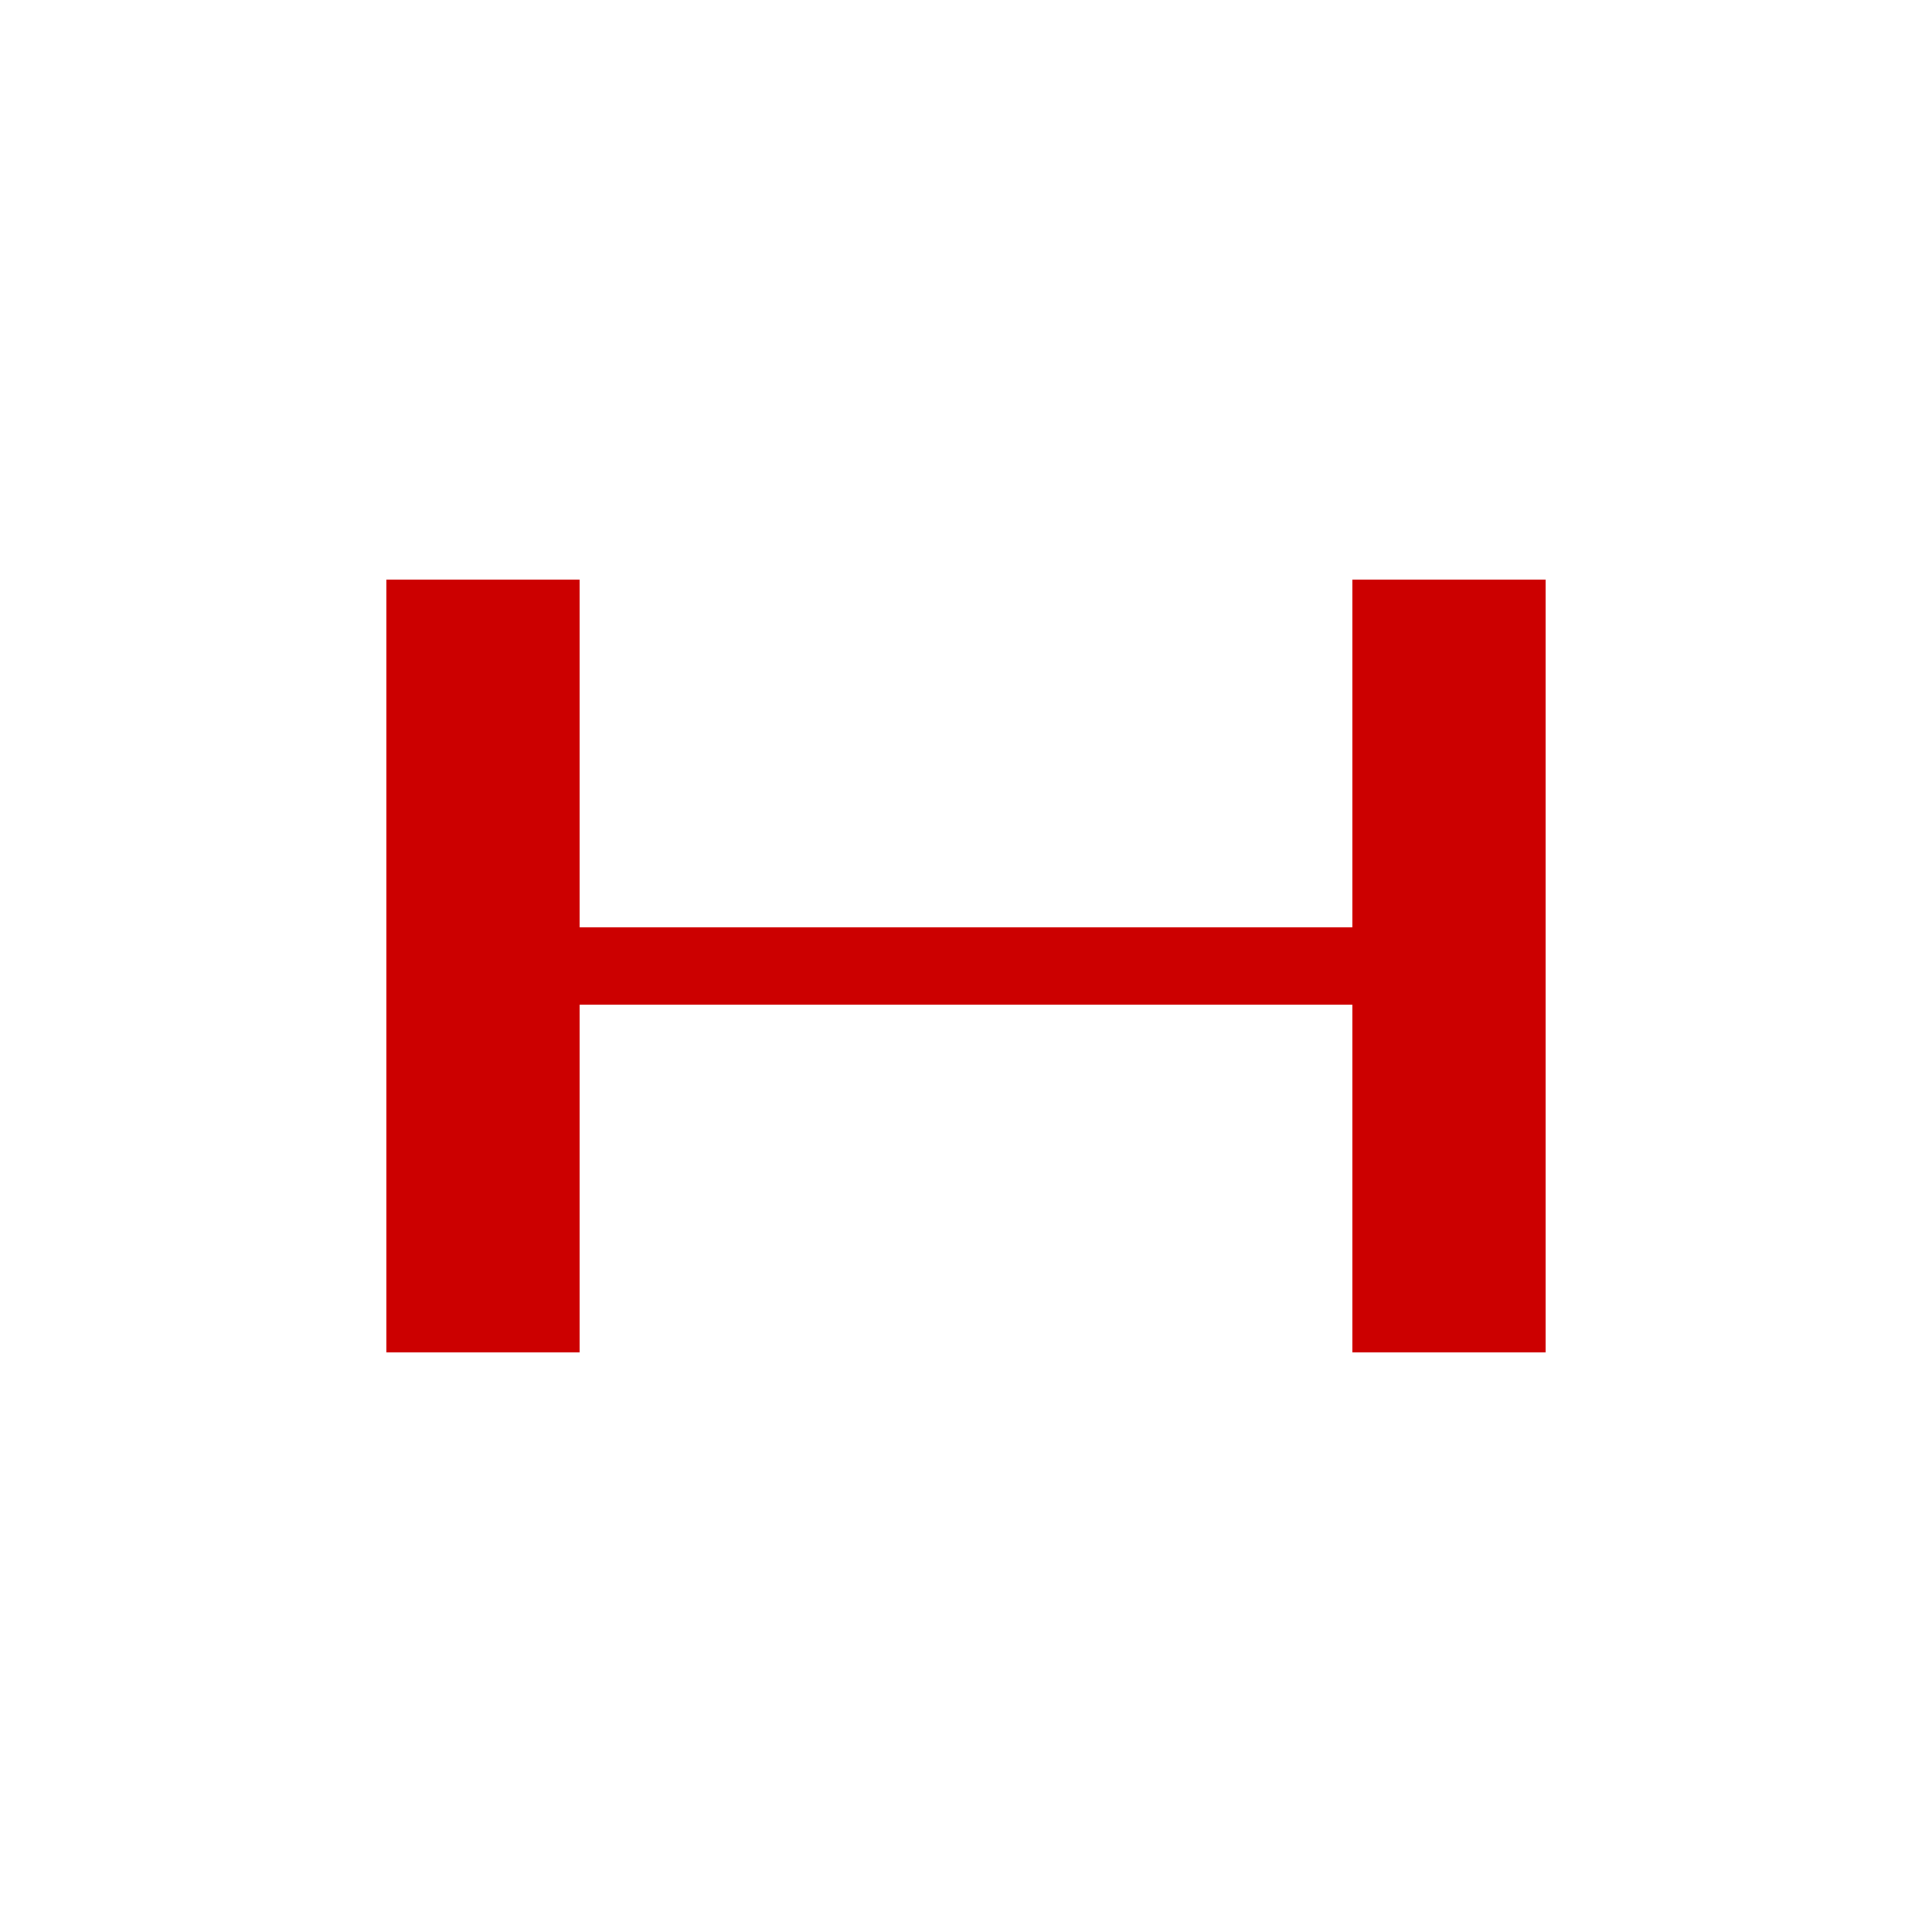
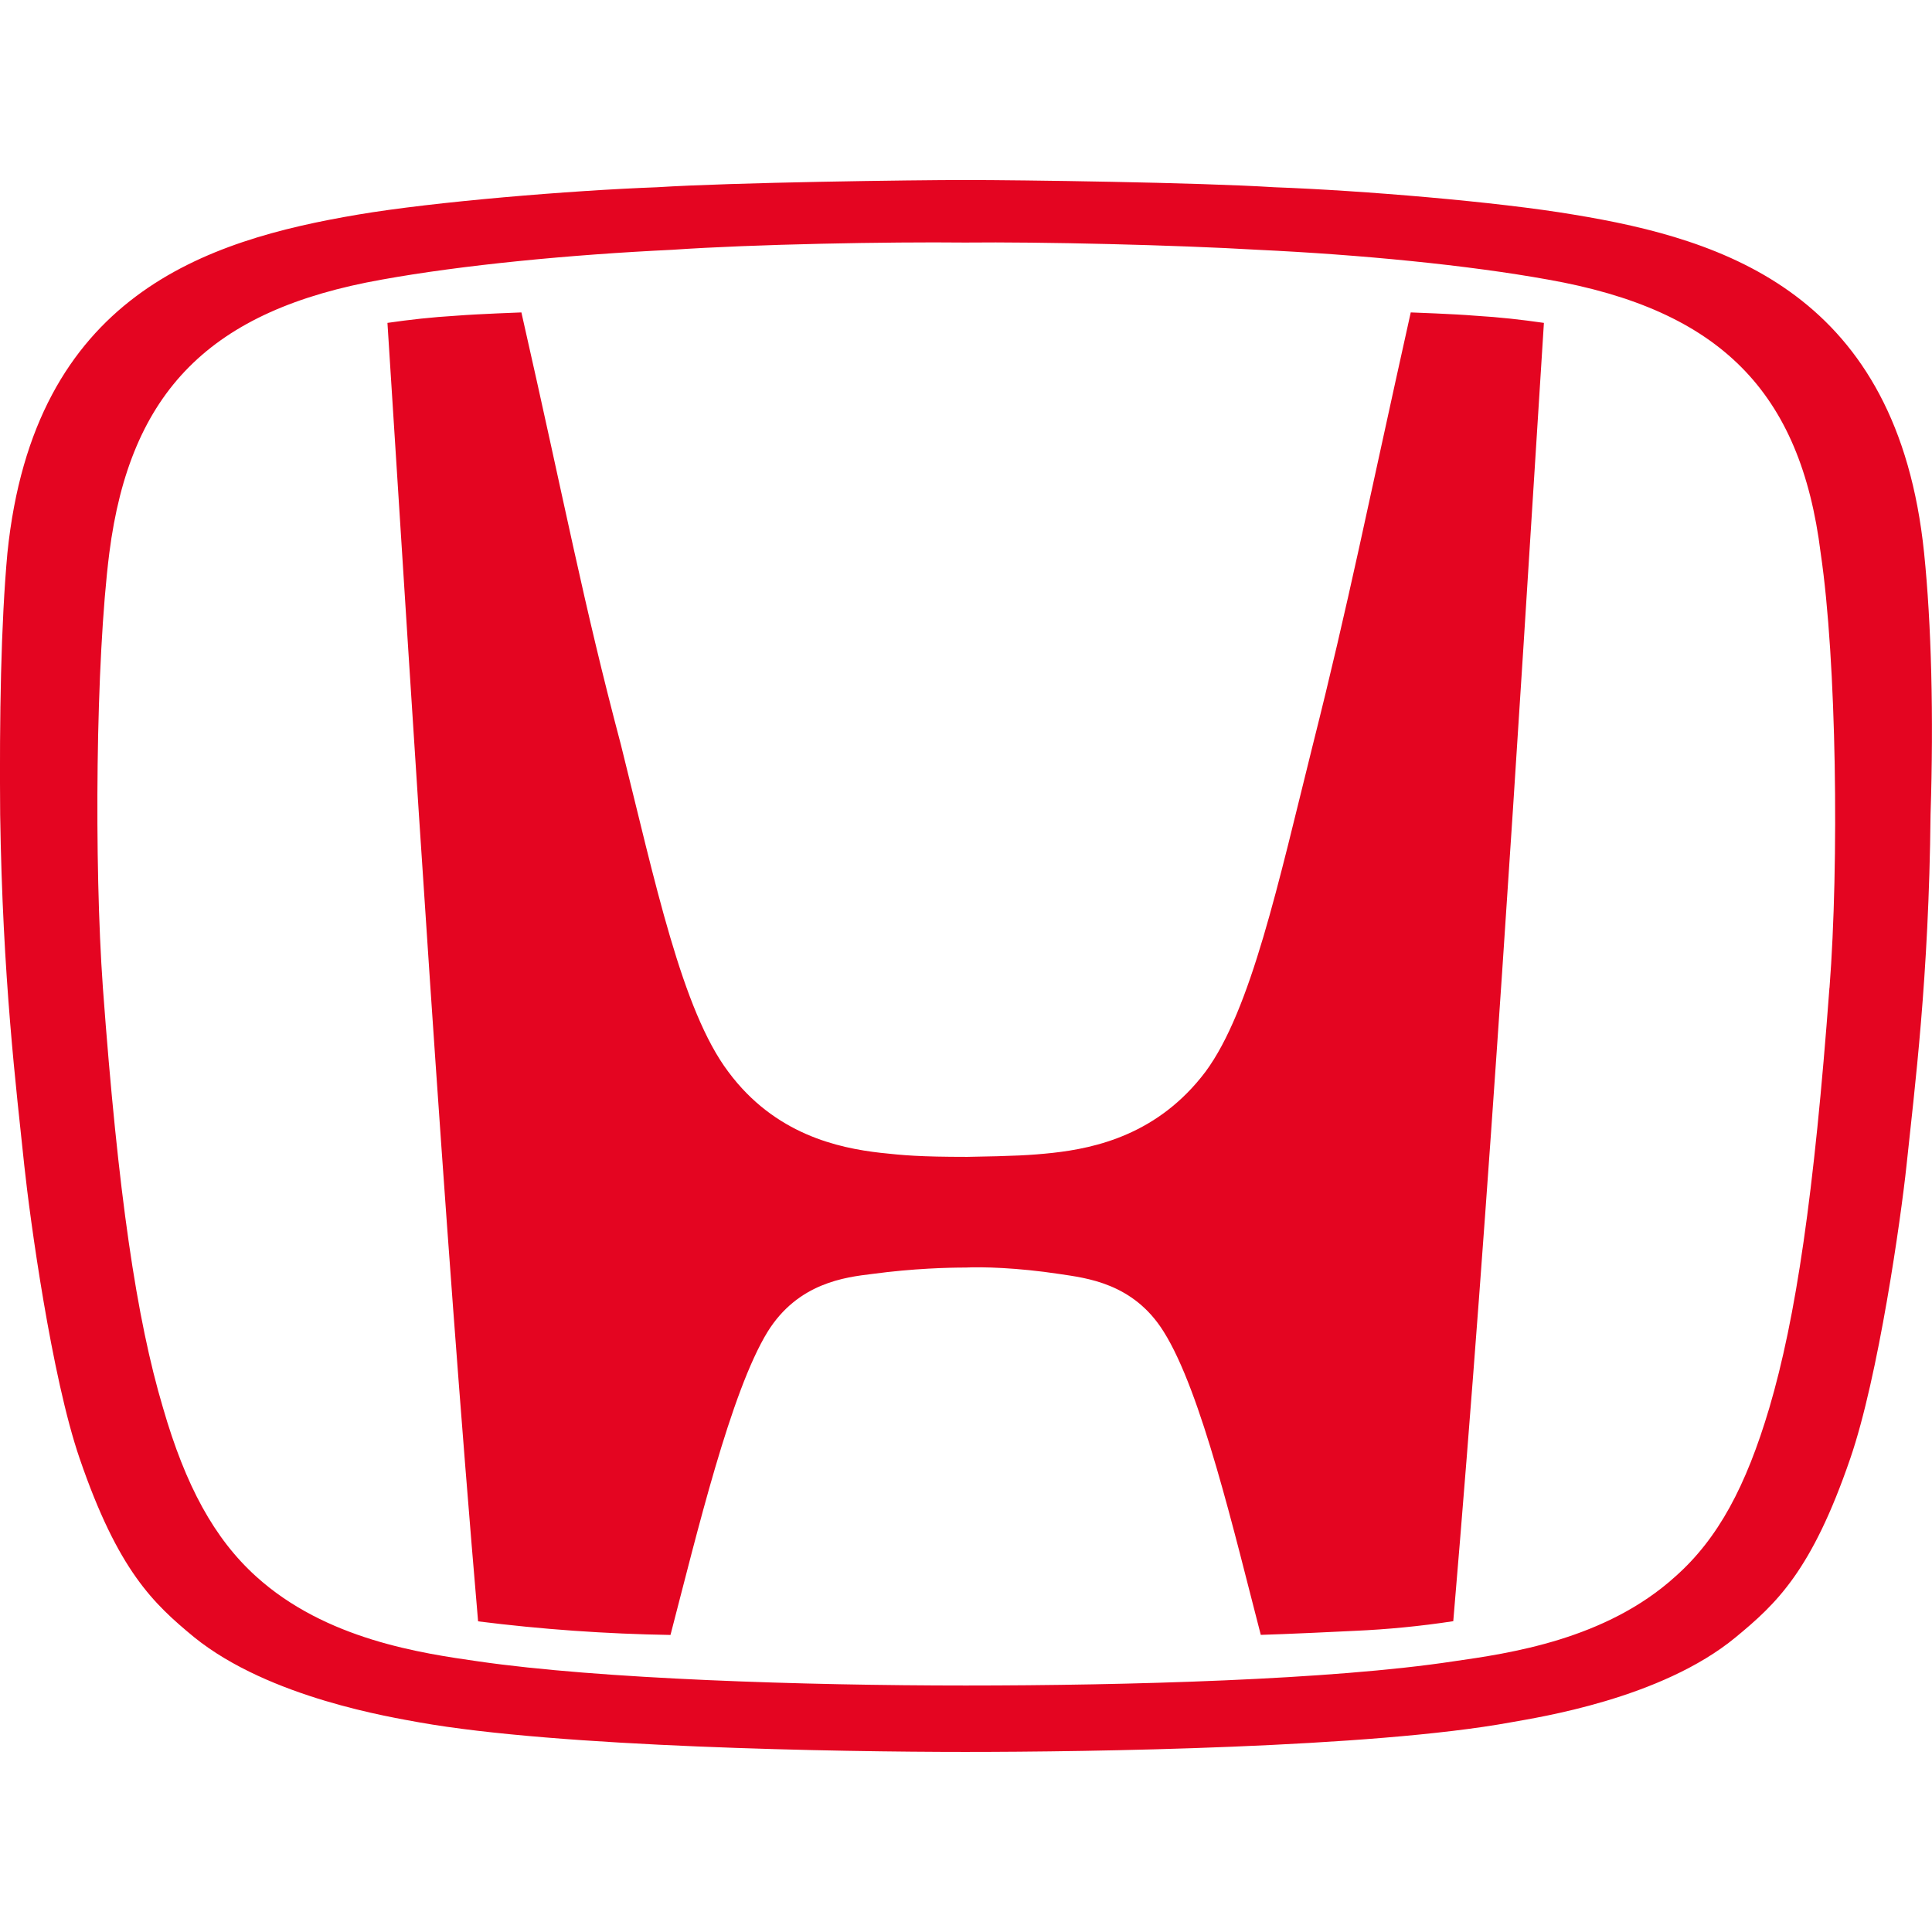
- <svg xmlns="http://www.w3.org/2000/svg" viewBox="0 0 100 100" width="100" height="100">
-   <path d="M20 30 L20 70 L30 70 L30 52 L70 52 L70 70 L80 70 L80 30 L70 30 L70 48 L30 48 L30 30 Z" fill="#CC0000" />
+ <svg xmlns="http://www.w3.org/2000/svg" fill="#E40521" role="img" viewBox="0 0 24 24">
+   <path d="M23.902 6.87c-.33-3.218-2.47-3.895-4.354-4.204-.946-.16-2.63-.3-3.716-.34-.946-.06-3.168-.09-3.835-.09-.657 0-2.89.03-3.835.09-1.076.04-2.77.18-3.716.34C2.563 2.985.42 3.66.092 6.87c-.08.877-.1 2.023-.09 3.248.03 2.031.2 3.406.3 4.363.07.657.338 2.62.687 3.636.478 1.395.916 1.803 1.424 2.222.937.757 2.471.996 2.79 1.056 1.733.31 5.24.368 6.784.368 1.544 0 5.05-.05 6.784-.368.329-.06 1.863-.29 2.79-1.056.508-.419.946-.827 1.424-2.222.35-1.016.628-2.979.698-3.636.1-.957.279-2.332.299-4.363.04-1.225.01-2.371-.08-3.248m-1.176 5.4c-.19 2.57-.418 4.104-.747 5.22-.29.976-.637 1.623-1.165 2.092-.867.787-2.063.956-2.76 1.056-1.514.23-4.055.3-6.057.3-2.002 0-4.543-.08-6.057-.3-.697-.1-1.893-.269-2.76-1.056-.518-.469-.876-1.126-1.155-2.093-.329-1.105-.558-2.65-.747-5.22-.11-1.543-.09-4.054.08-5.4.258-2.011 1.255-3.018 3.387-3.396.996-.18 2.34-.31 3.606-.37 1.016-.07 2.7-.1 3.636-.09.936-.01 2.62.03 3.636.09 1.275.06 2.61.19 3.606.37 2.142.378 3.139 1.395 3.388 3.397.199 1.345.229 3.856.11 5.4m-5.202-8.39c-.548 2.462-.767 3.588-1.216 5.37-.428 1.715-.767 3.298-1.335 4.065-.587.777-1.365.947-1.893 1.006-.279.03-.478.04-1.066.05-.596 0-.796-.02-1.075-.05-.528-.06-1.315-.229-1.892-1.006-.578-.767-.907-2.35-1.335-4.064-.47-1.773-.678-2.91-1.236-5.37 0 0-.548.02-.797.04-.329.02-.588.05-.867.09.343 5.372.692 11.079 1.126 16.13a21.983 21.983 0 002.39.169c.33-1.266.748-3.02 1.207-3.767.378-.608.966-.677 1.295-.717.518-.07.956-.08 1.165-.08.2-.01.637 0 1.165.08.33.05.917.11 1.295.717.47.747.877 2.5 1.206 3.766 0 0 .358-.01 1.165-.05.41-.018.82-.058 1.226-.12.458-5.39.785-10.728 1.126-16.128-.28-.04-.538-.07-.867-.09-.23-.02-.787-.04-.787-.04z" />
</svg>
